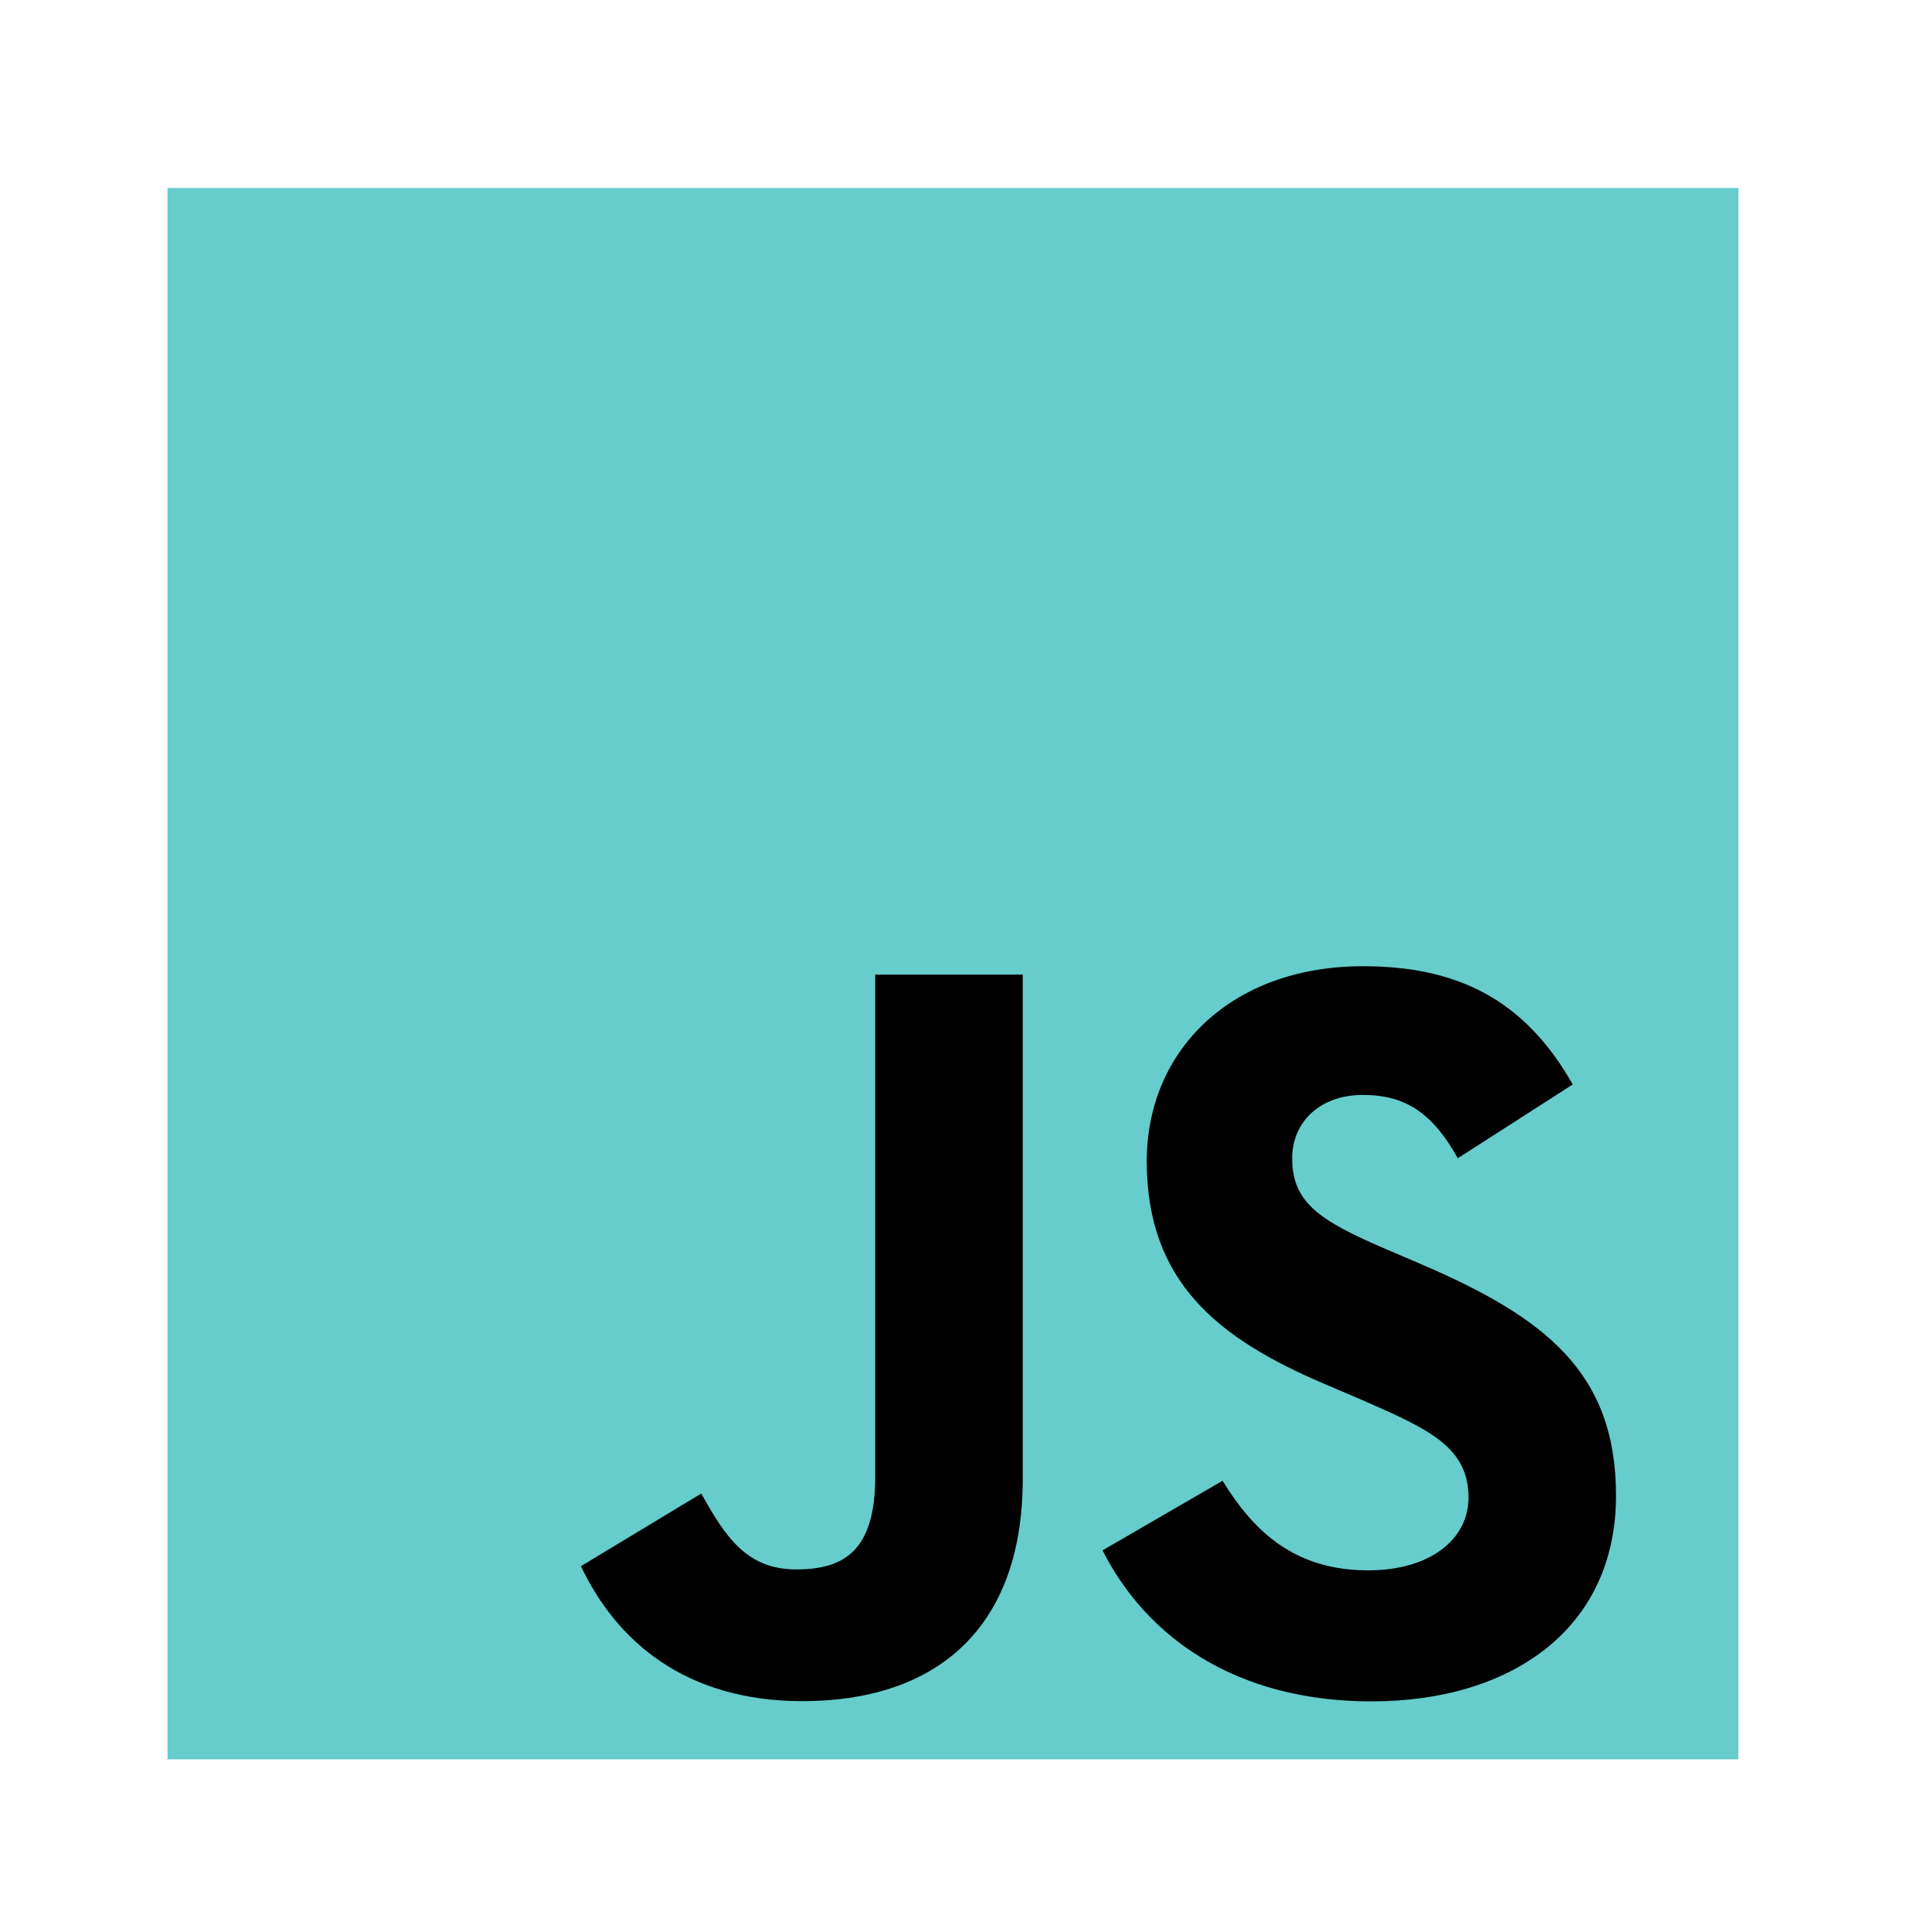
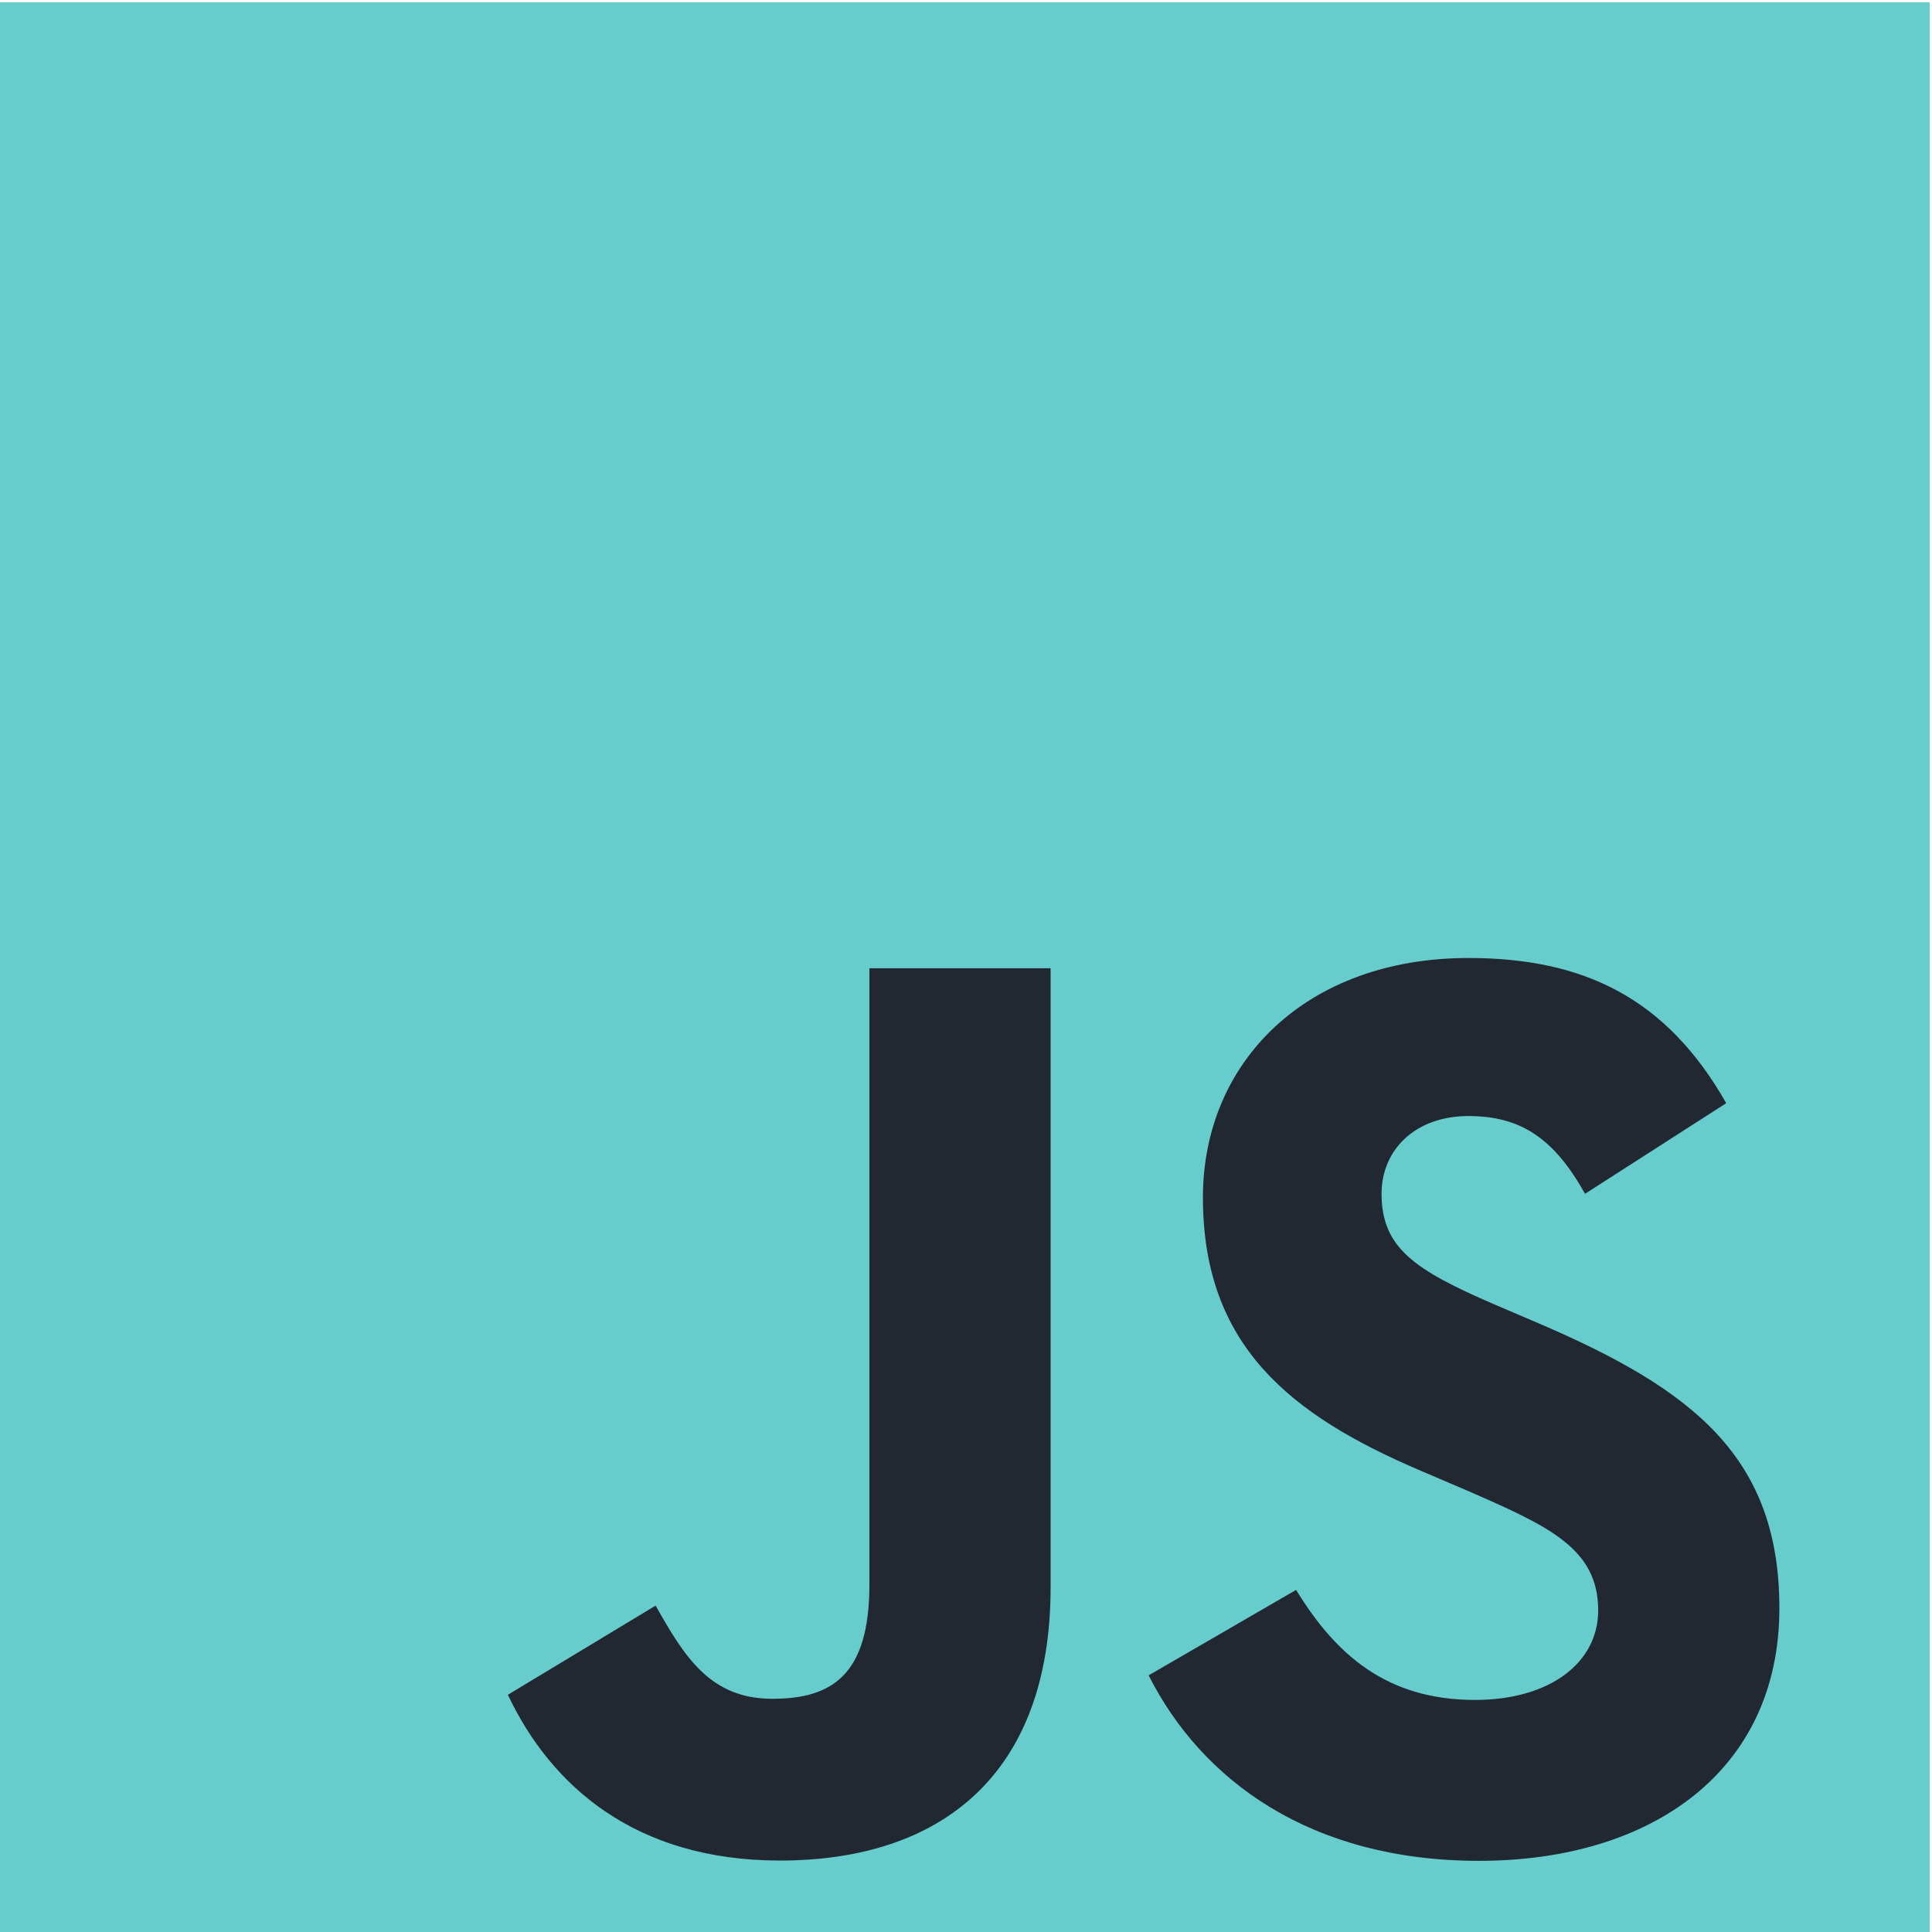
- <svg xmlns="http://www.w3.org/2000/svg" version="1.1" id="js-icon" x="0px" y="0px" viewBox="0 0 819 830.2" style="enable-background:new 0 0 819 830.2;" xml:space="preserve">
-   <style type="text/css">
- 	.js_st0{fill:#66CCCC;}
- 	.js_st1{fill:#222831;}
- </style>
-   <rect x="72" y="80.8" class="js_st0" width="675.2" height="675.2" />
-   <path class="st1" d="M525.5,636.3c13.6,22.2,31.3,38.5,62.6,38.5c26.3,0,43.1-13.1,43.1-31.3c0-21.8-17.3-29.5-46.2-42.1l-15.9-6.8  c-45.8-19.5-76.2-43.9-76.2-95.6c0-47.6,36.3-83.8,92.9-83.8c40.3,0,69.3,14,90.2,50.8l-49.4,31.7c-10.9-19.5-22.6-27.2-40.8-27.2  c-18.6,0-30.4,11.8-30.4,27.2c0,19,11.8,26.7,39,38.5l15.9,6.8c53.9,23.1,84.3,46.7,84.3,99.7c0,57.1-44.9,88.4-105.1,88.4  c-58.9,0-97-28.1-115.6-64.9L525.5,636.3z M301.4,641.8c10,17.7,19,32.6,40.8,32.6c20.8,0,34-8.2,34-39.9V418.8h63.4v216.6  c0,65.7-38.5,95.6-94.7,95.6c-50.8,0-80.2-26.3-95.2-58L301.4,641.8z" />
-   <g>
- </g>
-   <g>
- </g>
-   <g>
- </g>
-   <g>
- </g>
-   <g>
- </g>
-   <g>
- </g>
-   <g>
- </g>
-   <g>
- </g>
-   <g>
- </g>
-   <g>
- </g>
-   <g>
- </g>
-   <g>
- </g>
-   <g>
- </g>
-   <g>
- </g>
-   <g>
- </g>
+ <svg xmlns="http://www.w3.org/2000/svg" width="676" height="676" viewBox="0 0 676 676" fill="none">
+   <path d="M675.2 0.8H0V676H675.2V0.8Z" fill="#66CCCC" />
+   <path d="M453.5 556.3C467.1 578.5 484.8 594.8 516.1 594.8C542.4 594.8 559.2 581.7 559.2 563.5C559.2 541.7 541.9 534 513 521.4L497.1 514.6C451.3 495.1 420.9 470.7 420.9 419C420.9 371.4 457.2 335.2 513.8 335.2C554.1 335.2 583.1 349.2 604 386L554.6 417.7C543.7 398.2 532 390.5 513.8 390.5C495.2 390.5 483.4 402.3 483.4 417.7C483.4 436.7 495.2 444.4 522.4 456.2L538.3 463C592.2 486.1 622.6 509.7 622.6 562.7C622.6 619.8 577.7 651.1 517.5 651.1C458.6 651.1 420.5 623 401.9 586.2L453.5 556.3ZM229.4 561.8C239.4 579.5 248.4 594.4 270.2 594.4C291 594.4 304.2 586.2 304.2 554.5V338.8H367.6V555.4C367.6 621.1 329.1 651 272.9 651C222.1 651 192.7 624.7 177.7 593L229.4 561.8Z" fill="#222831" />
</svg>
